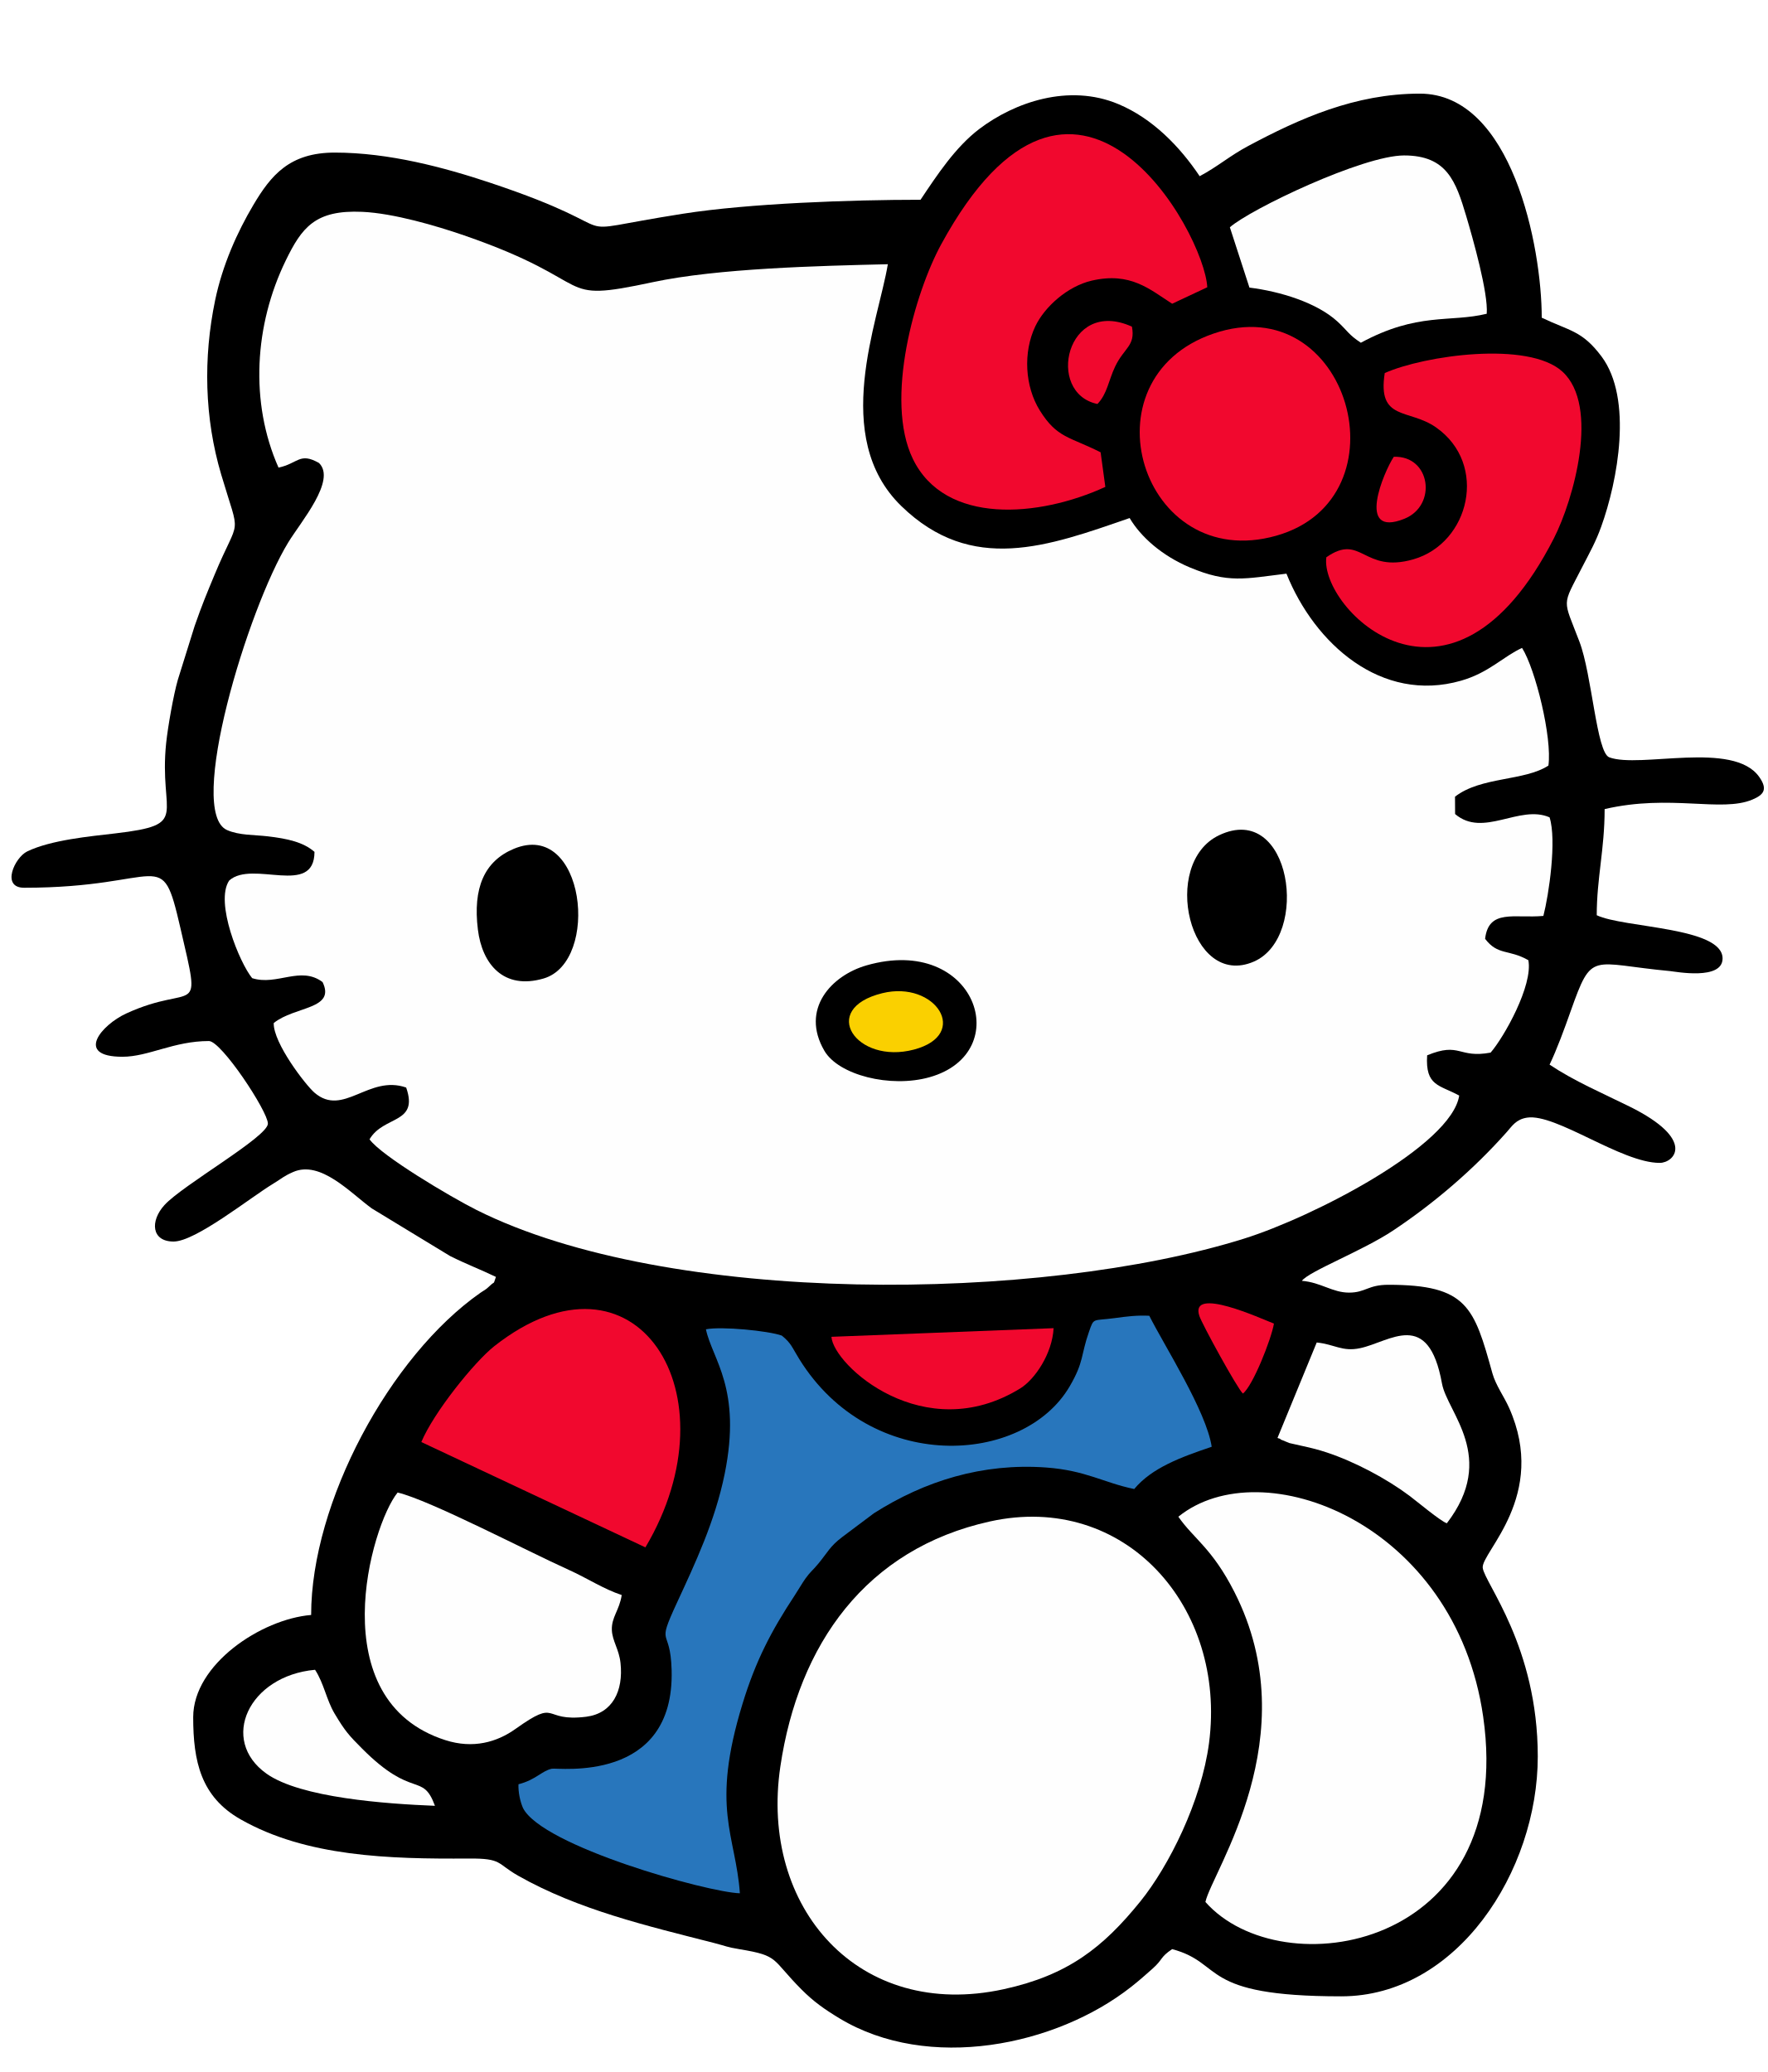
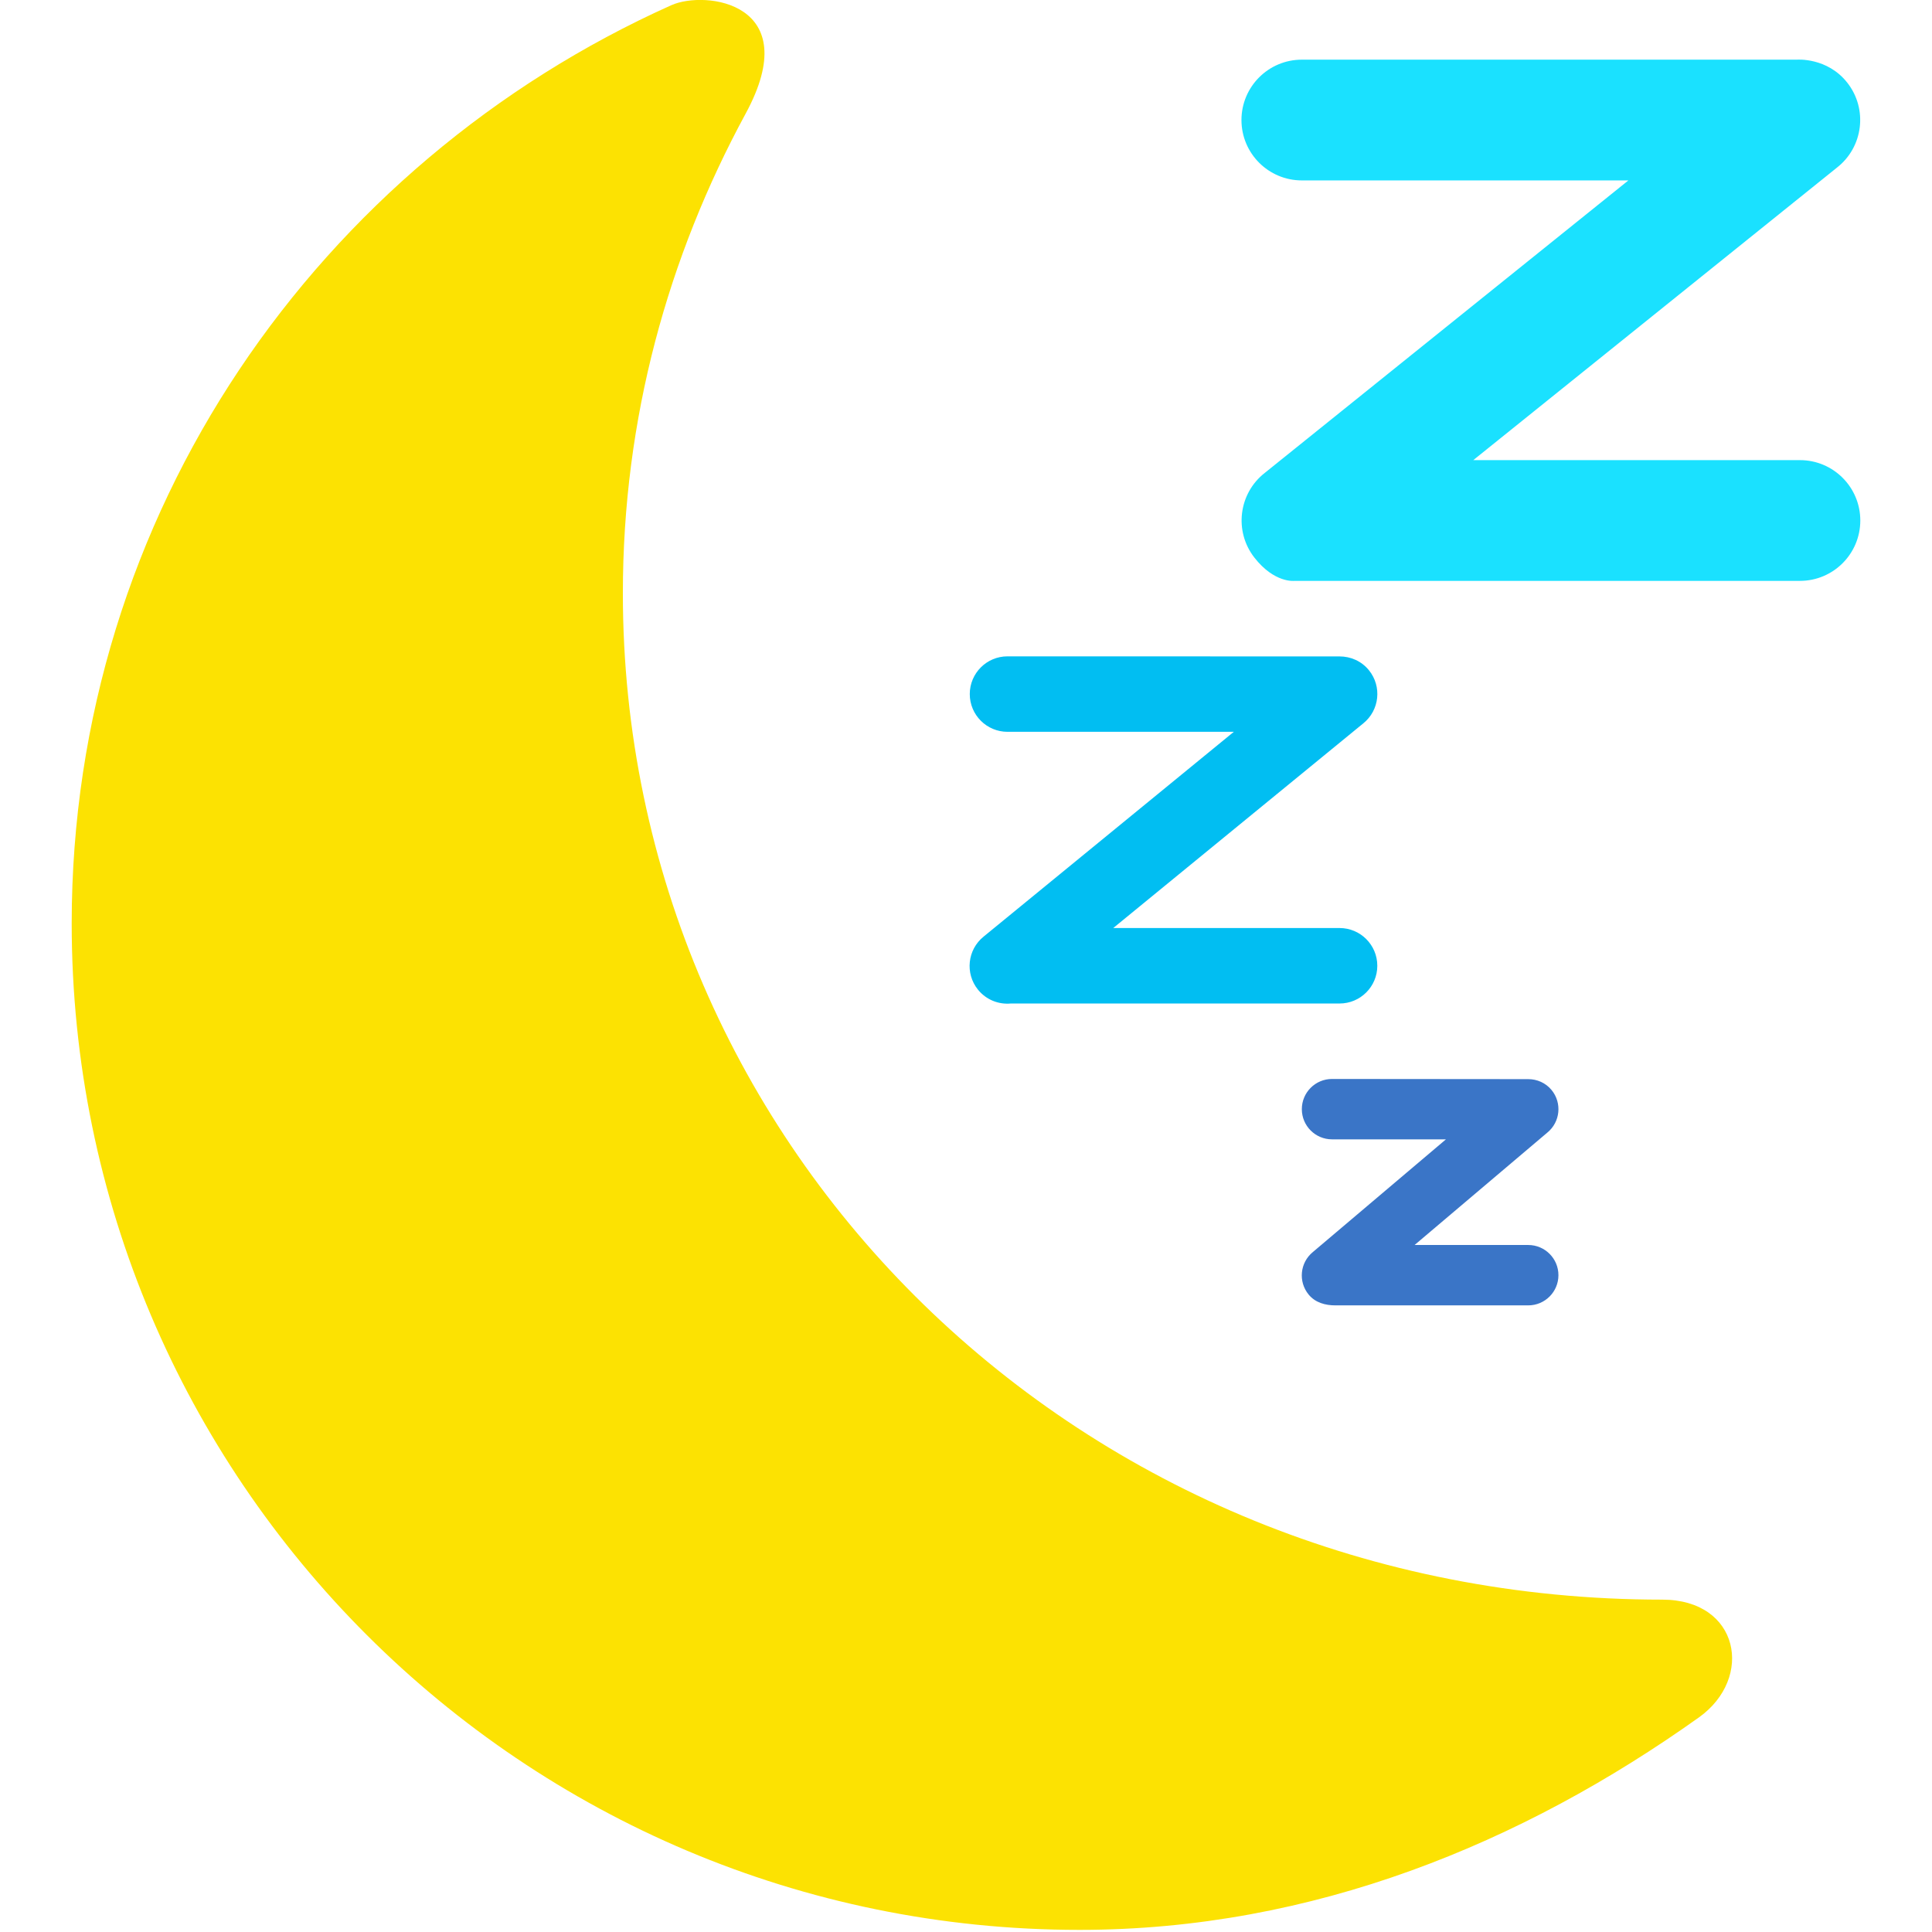
- <svg xmlns="http://www.w3.org/2000/svg" width="148pt" height="173.5pt" viewBox="0 0 148 173.5" version="1.1">
-   <g id="surface1">
-     <path style=" stroke:none;fill-rule:evenodd;fill:rgb(0%,0%,0%);fill-opacity:1;" d="M 77.074 16.727 C 71.301 16.727 62.734 17.023 57.176 17.898 C 45.969 19.656 53.941 19.598 40.988 15.285 C 37.203 14.027 32.566 12.777 28.027 12.777 C 24.234 12.777 22.68 14.691 21.215 17.16 C 19.875 19.418 18.629 22.176 18.012 25.145 C 17.008 29.977 17.117 35.004 18.52 39.734 C 20.16 45.27 20.086 43.02 17.961 48.137 C 17.273 49.793 16.922 50.633 16.301 52.406 L 14.891 56.918 C 14.516 58.223 14.059 60.855 13.914 62.199 C 13.27 68.34 16.023 69.039 9.652 69.785 C 7.527 70.035 4.266 70.332 2.273 71.297 C 1.23 71.805 0.066 74.336 2.02 74.336 C 13.816 74.336 13.469 70.633 15.105 77.707 C 16.926 85.566 16.355 82.211 10.574 84.863 C 8.492 85.816 6.23 88.488 10.25 88.488 C 12.438 88.488 14.543 87.172 17.492 87.172 C 18.539 87.172 22.43 93.066 22.43 94.086 C 22.43 95.191 15.301 99.223 13.77 100.906 C 12.555 102.242 12.672 103.961 14.531 103.961 C 16.379 103.961 20.93 100.297 22.863 99.125 C 23.629 98.66 23.723 98.5 24.539 98.141 C 26.836 97.125 29.348 99.895 31.129 101.188 L 37.68 105.172 C 39.07 105.867 40.207 106.289 41.523 106.922 C 41.25 107.68 41.504 107.191 40.98 107.699 C 40.656 108.016 40.543 108.031 40.223 108.254 C 32.637 113.559 26.051 125.809 26.051 135.23 C 21.871 135.578 16.176 139.367 16.176 143.789 C 16.176 147.504 16.828 150.457 20.137 152.34 C 25.641 155.477 32.578 155.672 39.234 155.625 C 42.074 155.605 41.566 156.035 43.387 157.066 C 48.438 159.926 54.168 161.258 59.809 162.703 C 60.859 162.973 60.816 163.035 61.926 163.219 C 65.289 163.773 64.547 164.02 67.109 166.59 C 68.117 167.602 69.016 168.238 70.289 169.008 C 77.723 173.496 88.402 171.336 94.715 166.367 C 95.375 165.848 95.93 165.355 96.492 164.855 C 97.402 164.047 97.105 163.906 98.141 163.211 C 102.574 164.395 100.285 167.164 112.297 167.164 C 121.996 167.164 128.754 156.688 128.754 147.082 C 128.754 137.863 124.289 132.551 124.145 131.281 C 124 129.996 129.641 125.246 126.352 117.883 C 125.934 116.945 125.238 116 124.957 115 C 123.418 109.457 122.859 107.582 116.246 107.582 C 114.527 107.582 114.34 108.238 112.953 108.238 C 111.559 108.238 110.617 107.387 109.004 107.25 C 109.59 106.453 114.09 104.738 116.641 103.039 C 120.121 100.719 123.391 97.91 126.164 94.785 C 126.602 94.293 126.934 93.727 127.859 93.586 C 130.277 93.219 135.742 97.375 138.961 97.375 C 140.176 97.375 142.062 95.441 136.438 92.656 C 134.16 91.531 131.816 90.535 129.742 89.148 C 130.352 87.883 130.988 86.141 131.512 84.66 C 133.324 79.551 133.168 80.695 139.844 81.316 C 140.285 81.359 144.227 82.109 144.227 80.258 C 144.227 77.617 135.934 77.711 133.691 76.637 C 133.691 73.543 134.352 71.109 134.352 67.75 C 139.855 66.469 144.117 68.051 146.723 66.953 C 147.691 66.547 148.02 66.086 147.297 65.059 C 145.133 61.984 137.289 64.371 134.738 63.414 C 133.672 63.012 133.297 56.496 132.242 53.73 C 130.84 50.039 130.754 50.855 132.488 47.457 C 133.121 46.223 133.598 45.398 134.066 44.098 C 135.434 40.316 136.75 33.391 134.082 29.836 C 132.453 27.668 131.43 27.727 129.086 26.602 C 129.086 20.664 126.59 7.84 118.879 7.84 C 113.457 7.84 108.812 9.926 104.504 12.227 C 102.957 13.051 101.961 13.949 100.445 14.754 C 98.785 12.273 96.5 9.918 93.641 8.719 C 89.48 6.973 84.938 8.57 82.004 10.793 C 79.984 12.324 78.453 14.668 77.074 16.727 Z M 77.074 16.727 " />
-     <path style=" stroke:none;fill-rule:evenodd;fill:rgb(99.609%,99.609%,99.609%);fill-opacity:1;" d="M 23.32 39.156 C 24.965 38.809 25.078 37.84 26.711 38.77 C 28.18 40.215 25.195 43.68 24.133 45.422 C 20.75 50.957 15.574 68.004 19.016 69.508 C 20.043 69.957 21.262 69.895 22.426 70.031 C 24.082 70.227 25.395 70.516 26.332 71.332 C 26.312 75.129 21.148 71.977 19.191 73.73 C 17.961 75.547 20.074 80.652 21.113 81.906 C 23.188 82.57 25.16 80.848 27.008 82.234 C 28.125 84.539 24.688 84.238 22.918 85.664 C 22.875 87.344 25.605 90.875 26.336 91.5 C 28.742 93.566 30.875 89.969 34.008 91.066 C 35.082 94.141 32.117 93.387 30.941 95.402 C 31.906 96.766 37.703 100.215 39.895 101.316 C 56.031 109.402 87.129 109.051 104.156 103.719 C 109.953 101.906 121.527 95.93 122.176 91.738 C 120.527 90.832 119.324 90.965 119.492 88.367 C 122.285 87.219 122.078 88.645 124.805 88.141 C 125.914 86.871 128.371 82.512 127.965 80.402 C 126.309 79.461 125.418 80.027 124.344 78.613 C 124.641 76.074 126.816 76.918 129.223 76.695 C 129.684 74.918 130.352 70.352 129.742 68.441 C 127.219 67.34 124.191 70.18 121.832 68.164 L 121.824 66.711 C 123.992 65.02 127.641 65.418 129.645 64.105 C 129.969 61.777 128.562 56.035 127.438 54.254 C 125.855 54.973 124.676 56.328 122.324 57 C 115.668 58.906 110.07 53.922 107.711 48.035 C 104.223 48.457 102.852 48.867 99.625 47.516 C 97.297 46.539 95.516 44.961 94.582 43.379 C 87.75 45.746 81.367 48.113 75.461 42.371 C 69.516 36.586 73.551 26.898 74.336 22.125 C 68.512 22.262 60.078 22.469 54.668 23.625 C 46.145 25.449 50.43 23.707 38.859 19.711 C 36.527 18.906 32.945 17.855 30.332 17.738 C 26.391 17.562 25.273 19.039 23.918 21.828 C 21.305 27.203 20.895 33.688 23.32 39.156 Z M 23.32 39.156 " />
-     <path style=" stroke:none;fill-rule:evenodd;fill:rgb(99.609%,99.609%,99.609%);fill-opacity:1;" d="M 82.891 127.398 C 72.504 129.695 66.855 137.676 65.336 147.926 C 63.582 159.75 71.902 169.219 84.043 166.566 C 89.426 165.391 92.363 163.066 95.473 159.223 C 97.871 156.258 100.594 150.812 101.23 145.945 C 102.715 134.566 94.184 124.906 82.891 127.398 Z M 82.891 127.398 " />
-     <path style=" stroke:none;fill-rule:evenodd;fill:rgb(15.697%,46.263%,73.631%);fill-opacity:1;" d="M 65.457 111.836 C 64.32 111.43 60.41 111.051 59.105 111.309 C 59.633 113.828 62.133 116.254 60.672 123.434 C 59.863 127.391 58.227 130.859 56.668 134.23 C 54.898 138.059 56.133 136.105 56.234 139.848 C 56.492 149.391 46.695 148 46.203 148.105 C 45.355 148.285 44.867 149.035 43.41 149.406 C 43.383 150.066 43.547 150.832 43.785 151.387 C 45.379 154.594 59.273 158.461 61.949 158.535 C 61.59 153.598 59.477 151.445 62.172 142.66 C 63.27 139.07 64.578 136.562 66.539 133.59 C 66.844 133.129 67.172 132.551 67.438 132.18 C 67.879 131.57 68 131.555 68.504 130.949 C 69.305 129.984 69.473 129.492 70.535 128.691 L 73.168 126.715 C 77.406 124.016 82.254 122.492 87.598 122.883 C 90.93 123.129 92.387 124.152 94.965 124.684 C 96.441 122.91 98.867 122.02 101.453 121.145 C 100.996 118.152 97.504 112.715 96.227 110.176 C 95.203 110.125 94.355 110.23 93.34 110.371 C 91.461 110.625 91.605 110.301 91.184 111.5 C 90.484 113.477 90.781 114.008 89.551 116.105 C 85.68 122.699 72.906 123.461 66.918 113.797 C 66.289 112.785 66.262 112.488 65.457 111.836 Z M 65.457 111.836 " />
-     <path style=" stroke:none;fill-rule:evenodd;fill:rgb(99.609%,99.609%,99.609%);fill-opacity:1;" d="M 98.66 127.004 C 99.949 128.859 101.484 129.629 103.355 133.309 C 109.504 145.402 101.473 156.727 100.926 159.262 C 107.289 166.461 126.98 163.27 124.184 143.754 C 121.852 127.477 105.625 121.359 98.66 127.004 Z M 98.66 127.004 " />
-     <path style=" stroke:none;fill-rule:evenodd;fill:rgb(94.531%,3.137%,18.042%);fill-opacity:1;" d="M 92.547 40.77 L 92.152 37.875 C 89.531 36.551 88.508 36.688 87.066 34.379 C 85.809 32.367 85.645 29.496 86.688 27.316 C 87.465 25.695 89.363 23.977 91.406 23.5 C 94.648 22.75 96.258 24.223 98.141 25.434 L 101.082 24.055 C 100.855 19.473 90.016 -0.094 78.809 20.449 C 76.609 24.477 74.031 33.473 76.43 38.422 C 79.125 43.988 86.988 43.324 92.547 40.77 Z M 92.547 40.77 " />
-     <path style=" stroke:none;fill-rule:evenodd;fill:rgb(99.609%,99.609%,99.609%);fill-opacity:1;" d="M 52.055 133.562 C 50.52 133.055 49.156 132.141 47.613 131.449 C 44.031 129.832 36.023 125.633 33.293 124.977 C 31.059 127.715 26.855 142.387 37.301 145.715 C 39.613 146.453 41.605 145.883 43.16 144.773 C 46.836 142.156 45.301 144.219 49.07 143.754 C 51.273 143.48 52.211 141.605 51.953 139.242 C 51.828 138.098 51.27 137.41 51.23 136.504 C 51.184 135.414 51.859 134.852 52.055 133.562 Z M 52.055 133.562 " />
-     <path style=" stroke:none;fill-rule:evenodd;fill:rgb(94.531%,3.137%,18.042%);fill-opacity:1;" d="M 115.941 31.238 C 115.309 35.277 117.961 34.195 120.23 35.785 C 124.629 38.859 123.055 45.48 118.336 46.836 C 114.117 48.047 114.004 44.598 111.051 46.664 C 110.48 50.938 121.441 62.02 130.102 45.078 C 131.75 41.848 133.965 33.992 130.816 31.117 C 127.969 28.516 119.242 29.766 115.941 31.238 Z M 115.941 31.238 " />
-     <path style=" stroke:none;fill-rule:evenodd;fill:rgb(94.531%,3.137%,18.042%);fill-opacity:1;" d="M 35.277 120.75 L 54.039 129.57 C 61.688 116.691 53.199 103.438 41.395 112.715 C 39.727 114.027 36.305 118.281 35.277 120.75 Z M 35.277 120.75 " />
-     <path style=" stroke:none;fill-rule:evenodd;fill:rgb(94.531%,3.137%,18.042%);fill-opacity:1;" d="M 101.602 27.934 C 90.543 31.727 95.59 48.039 106.855 44.859 C 117.918 41.734 112.941 24.043 101.602 27.934 Z M 101.602 27.934 " />
-     <path style=" stroke:none;fill-rule:evenodd;fill:rgb(99.609%,99.609%,99.609%);fill-opacity:1;" d="M 102.973 19.031 L 104.613 24.082 C 107.188 24.402 110.254 25.34 111.98 26.922 C 112.848 27.719 112.891 28.008 113.941 28.699 C 118.719 26.117 121.395 27.027 124.48 26.273 C 124.621 24.547 123.305 19.918 122.766 18.105 C 121.898 15.191 121.152 13.016 117.562 13.016 C 114.109 13.016 104.711 17.504 102.973 19.031 Z M 102.973 19.031 " />
-     <path style=" stroke:none;fill-rule:evenodd;fill:rgb(99.609%,99.609%,99.609%);fill-opacity:1;" d="M 110.246 112.414 L 106.961 120.406 C 107.066 120.469 107.188 120.438 107.23 120.539 L 107.961 120.836 C 108.016 120.852 108.91 121.051 109.035 121.078 C 109.844 121.254 110.383 121.391 111.082 121.621 C 113.441 122.402 116.098 123.82 118.004 125.246 C 118.562 125.66 120.633 127.395 121.141 127.551 C 125.387 122.02 121.172 118.285 120.734 115.852 C 119.594 109.531 116.375 112.367 113.875 112.891 C 112.379 113.207 111.746 112.566 110.246 112.414 Z M 110.246 112.414 " />
-     <path style=" stroke:none;fill-rule:evenodd;fill:rgb(0%,0%,0%);fill-opacity:1;" d="M 72.551 80.836 C 69.613 81.68 66.992 84.5 69.023 87.988 C 70.207 90.02 74.547 91.129 77.836 90.199 C 85.078 88.152 81.715 78.207 72.551 80.836 Z M 72.551 80.836 " />
-     <path style=" stroke:none;fill-rule:evenodd;fill:rgb(94.531%,3.137%,18.042%);fill-opacity:1;" d="M 69.613 111.938 C 69.777 114.324 77.375 121.211 85.426 116.258 C 86.641 115.508 88.105 113.359 88.215 111.215 Z M 69.613 111.938 " />
-     <path style=" stroke:none;fill-rule:evenodd;fill:rgb(99.609%,99.609%,99.609%);fill-opacity:1;" d="M 36.418 151.211 C 35.363 148.348 34.598 150.711 30.328 146.43 C 29.219 145.316 28.902 144.977 28.008 143.477 C 27.328 142.328 27.125 140.965 26.379 139.82 C 20.816 140.328 18.344 145.699 22.316 148.52 C 25.168 150.543 32.328 151.047 36.418 151.211 Z M 36.418 151.211 " />
-     <path style=" stroke:none;fill-rule:evenodd;fill:rgb(0%,0%,0%);fill-opacity:1;" d="M 43.008 71.082 C 40.539 72.121 39.586 74.371 40.012 77.832 C 40.363 80.73 42.168 82.914 45.516 81.934 C 50.285 80.539 48.977 68.574 43.008 71.082 Z M 43.008 71.082 " />
-     <path style=" stroke:none;fill-rule:evenodd;fill:rgb(0%,0%,0%);fill-opacity:1;" d="M 102.074 69.938 C 97.121 72.293 99.598 82.855 104.98 80.52 C 109.734 78.457 108.113 67.066 102.074 69.938 Z M 102.074 69.938 " />
-     <path style=" stroke:none;fill-rule:evenodd;fill:rgb(98.047%,81.639%,0%);fill-opacity:1;" d="M 73.875 83.164 C 68.504 84.488 71.707 89.164 76.523 87.887 C 81.289 86.625 78.316 82.07 73.875 83.164 Z M 73.875 83.164 " />
-     <path style=" stroke:none;fill-rule:evenodd;fill:rgb(94.531%,3.137%,18.042%);fill-opacity:1;" d="M 104.066 116.691 C 104.898 116.047 106.445 112.137 106.664 110.832 C 105.621 110.434 99.582 107.652 100.418 110.188 C 100.645 110.879 103.605 116.285 104.066 116.691 Z M 104.066 116.691 " />
-     <path style=" stroke:none;fill-rule:evenodd;fill:rgb(94.531%,3.137%,18.042%);fill-opacity:1;" d="M 91.887 33.828 C 92.707 32.973 92.801 31.898 93.359 30.711 C 94.109 29.117 95.086 28.973 94.773 27.352 C 89.277 24.859 87.504 32.922 91.887 33.828 Z M 91.887 33.828 " />
-     <path style=" stroke:none;fill-rule:evenodd;fill:rgb(94.531%,3.137%,18.042%);fill-opacity:1;" d="M 116.699 38.25 C 115.891 39.461 113.469 45.09 117.582 43.441 C 120.359 42.324 119.781 38.133 116.699 38.25 Z M 116.699 38.25 " />
+ <svg xmlns="http://www.w3.org/2000/svg" width="800px" height="800px" viewBox="-9.5 0 256 256" preserveAspectRatio="xMidYMid">
+   <defs>
+     <style>
+ 
+       .cls-3 {
+         fill: #fce202;
+       }
+ 
+       .cls-4 {
+         fill: #3a75c7;
+       }
+ 
+       .cls-5 {
+         fill: #01bef2;
+       }
+ 
+       .cls-6 {
+         fill: #1ae1ff;
+       }
+     </style>
+   </defs>
+   <g id="sleeping">
+     <path d="M73.033,78.600 C73.033,152.253 133.520,211.960 210.754,211.960 C221.001,211.960 222.928,222.357 215.609,227.570 C192.230,244.220 164.488,255.719 133.547,255.719 C59.791,255.719 -0.000,196.011 -0.000,122.359 C-0.000,67.939 32.747,21.654 79.444,0.693 C83.967,-1.337 97.271,0.365 89.310,15.041 C79.004,34.041 73.033,55.469 73.033,78.600 Z" id="path-1" class="cls-3" fill-rule="evenodd" />
+     <path d="M177.941,164.969 C177.941,164.969 193.000,164.969 193.000,164.969 C195.209,164.969 197.000,166.760 197.000,168.969 C197.000,171.178 195.209,172.969 193.000,172.969 C193.000,172.969 167.437,172.969 167.437,172.969 C166.137,172.969 164.792,172.623 163.901,171.536 C162.500,169.828 162.748,167.308 164.456,165.906 C164.456,165.906 182.095,150.969 182.095,150.969 C182.095,150.969 167.000,150.969 167.000,150.969 C164.791,150.969 163.000,149.178 163.000,146.969 C163.000,144.760 164.791,142.969 167.000,142.969 C167.000,142.969 193.000,142.991 193.000,142.991 C194.156,142.992 195.303,143.473 196.094,144.436 C197.495,146.144 197.246,148.665 195.538,150.066 C195.538,150.066 177.941,164.969 177.941,164.969 Z" id="path-2" class="cls-4" fill-rule="evenodd" />
+     <path d="M138.011,122.969 C138.011,122.969 168.000,122.969 168.000,122.969 C170.761,122.969 173.000,125.207 173.000,127.969 C173.000,130.730 170.761,132.969 168.000,132.969 C168.000,132.969 124.451,132.969 124.451,132.969 C122.838,133.121 121.183,132.492 120.089,131.138 C118.352,128.991 118.686,125.842 120.833,124.106 C120.833,124.106 153.988,96.969 153.988,96.969 C153.988,96.969 124.000,96.969 124.000,96.969 C121.238,96.969 119.000,94.730 119.000,91.969 C119.000,89.207 121.238,86.969 124.000,86.969 C124.000,86.969 168.000,86.979 168.000,86.979 C169.458,86.978 170.905,87.590 171.893,88.813 C173.630,90.960 173.296,94.108 171.149,95.844 C171.149,95.844 138.011,122.969 138.011,122.969 Z" id="path-3" class="cls-5" fill-rule="evenodd" />
+     <path d="M185.718,60.969 C185.718,60.969 229.000,60.969 229.000,60.969 C233.418,60.969 237.000,64.550 237.000,68.969 C237.000,73.387 233.418,76.969 229.000,76.969 C229.000,76.969 162.000,76.969 162.000,76.969 C162.000,76.969 159.371,77.290 156.713,73.884 C153.994,70.401 154.614,65.374 158.097,62.656 C158.097,62.656 206.269,23.906 206.269,23.906 C206.269,23.906 163.000,23.906 163.000,23.906 C158.582,23.906 155.000,20.324 155.000,15.906 C155.000,11.488 158.582,7.906 163.000,7.906 C163.000,7.906 228.583,7.906 228.583,7.906 C228.583,7.906 232.629,7.567 235.291,10.978 C238.010,14.461 237.390,19.488 233.907,22.207 C233.907,22.207 185.718,60.969 185.718,60.969 Z" id="path-4" class="cls-6" fill-rule="evenodd" />
  </g>
</svg>
